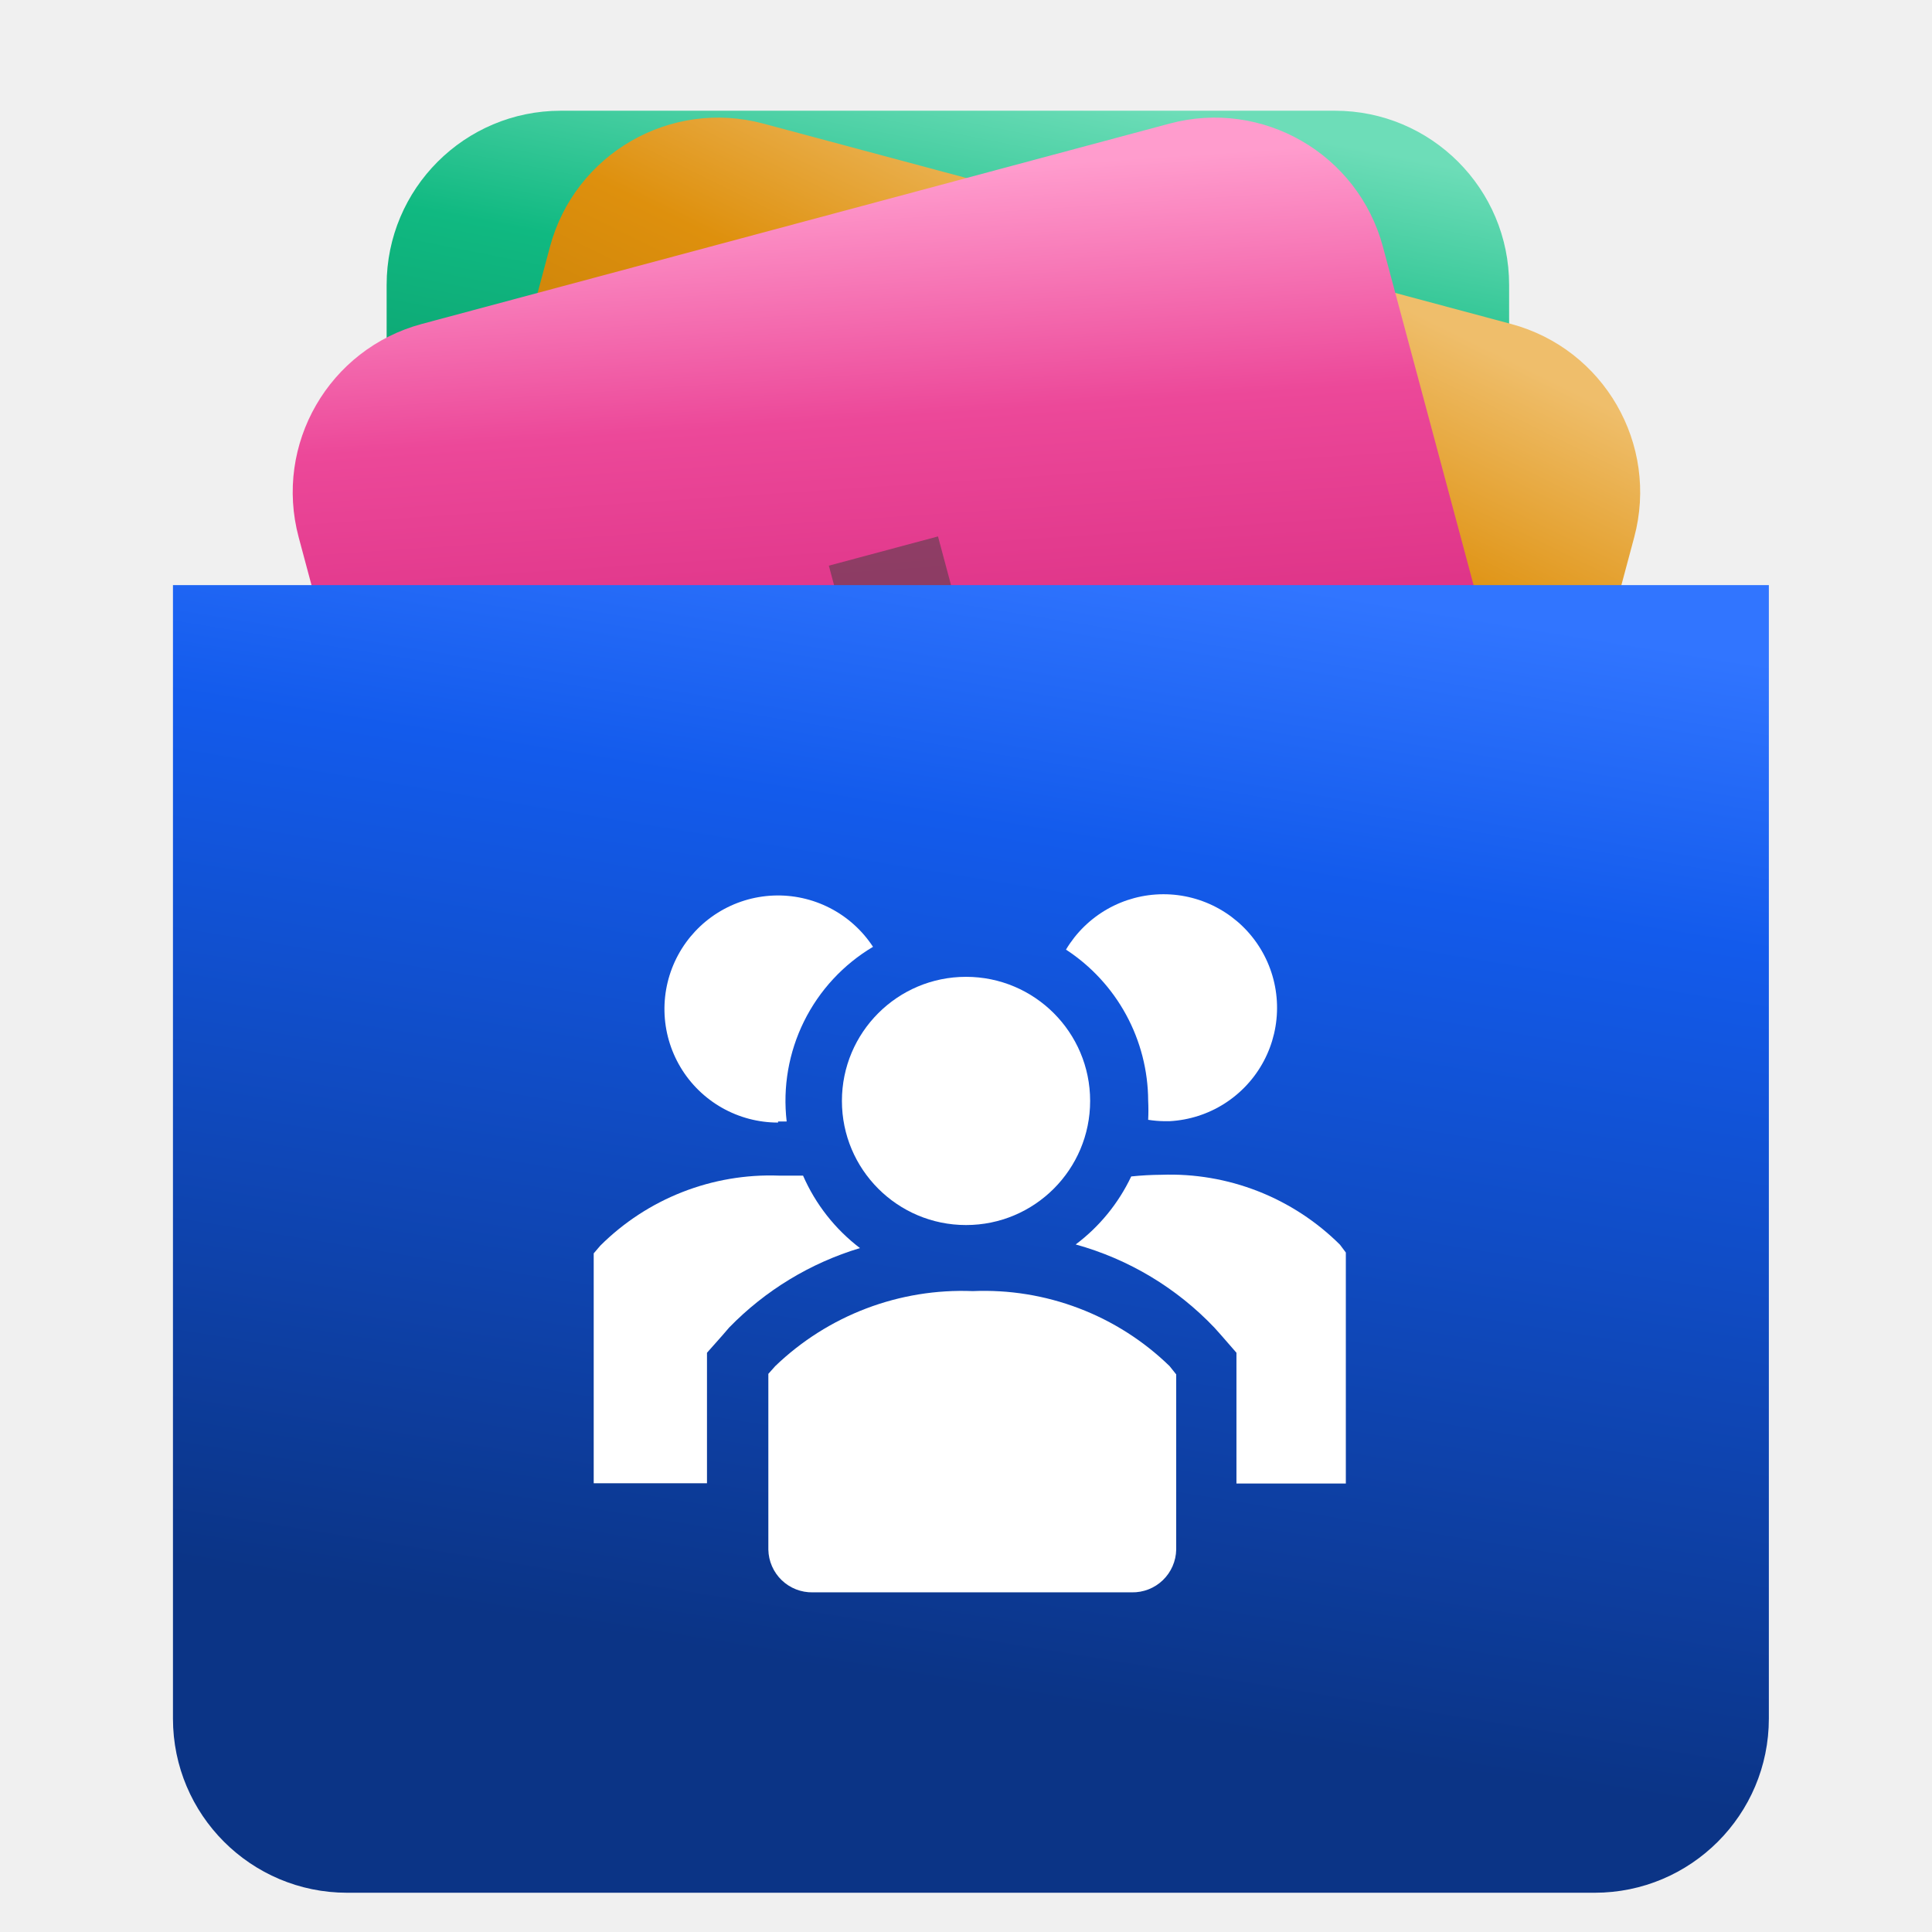
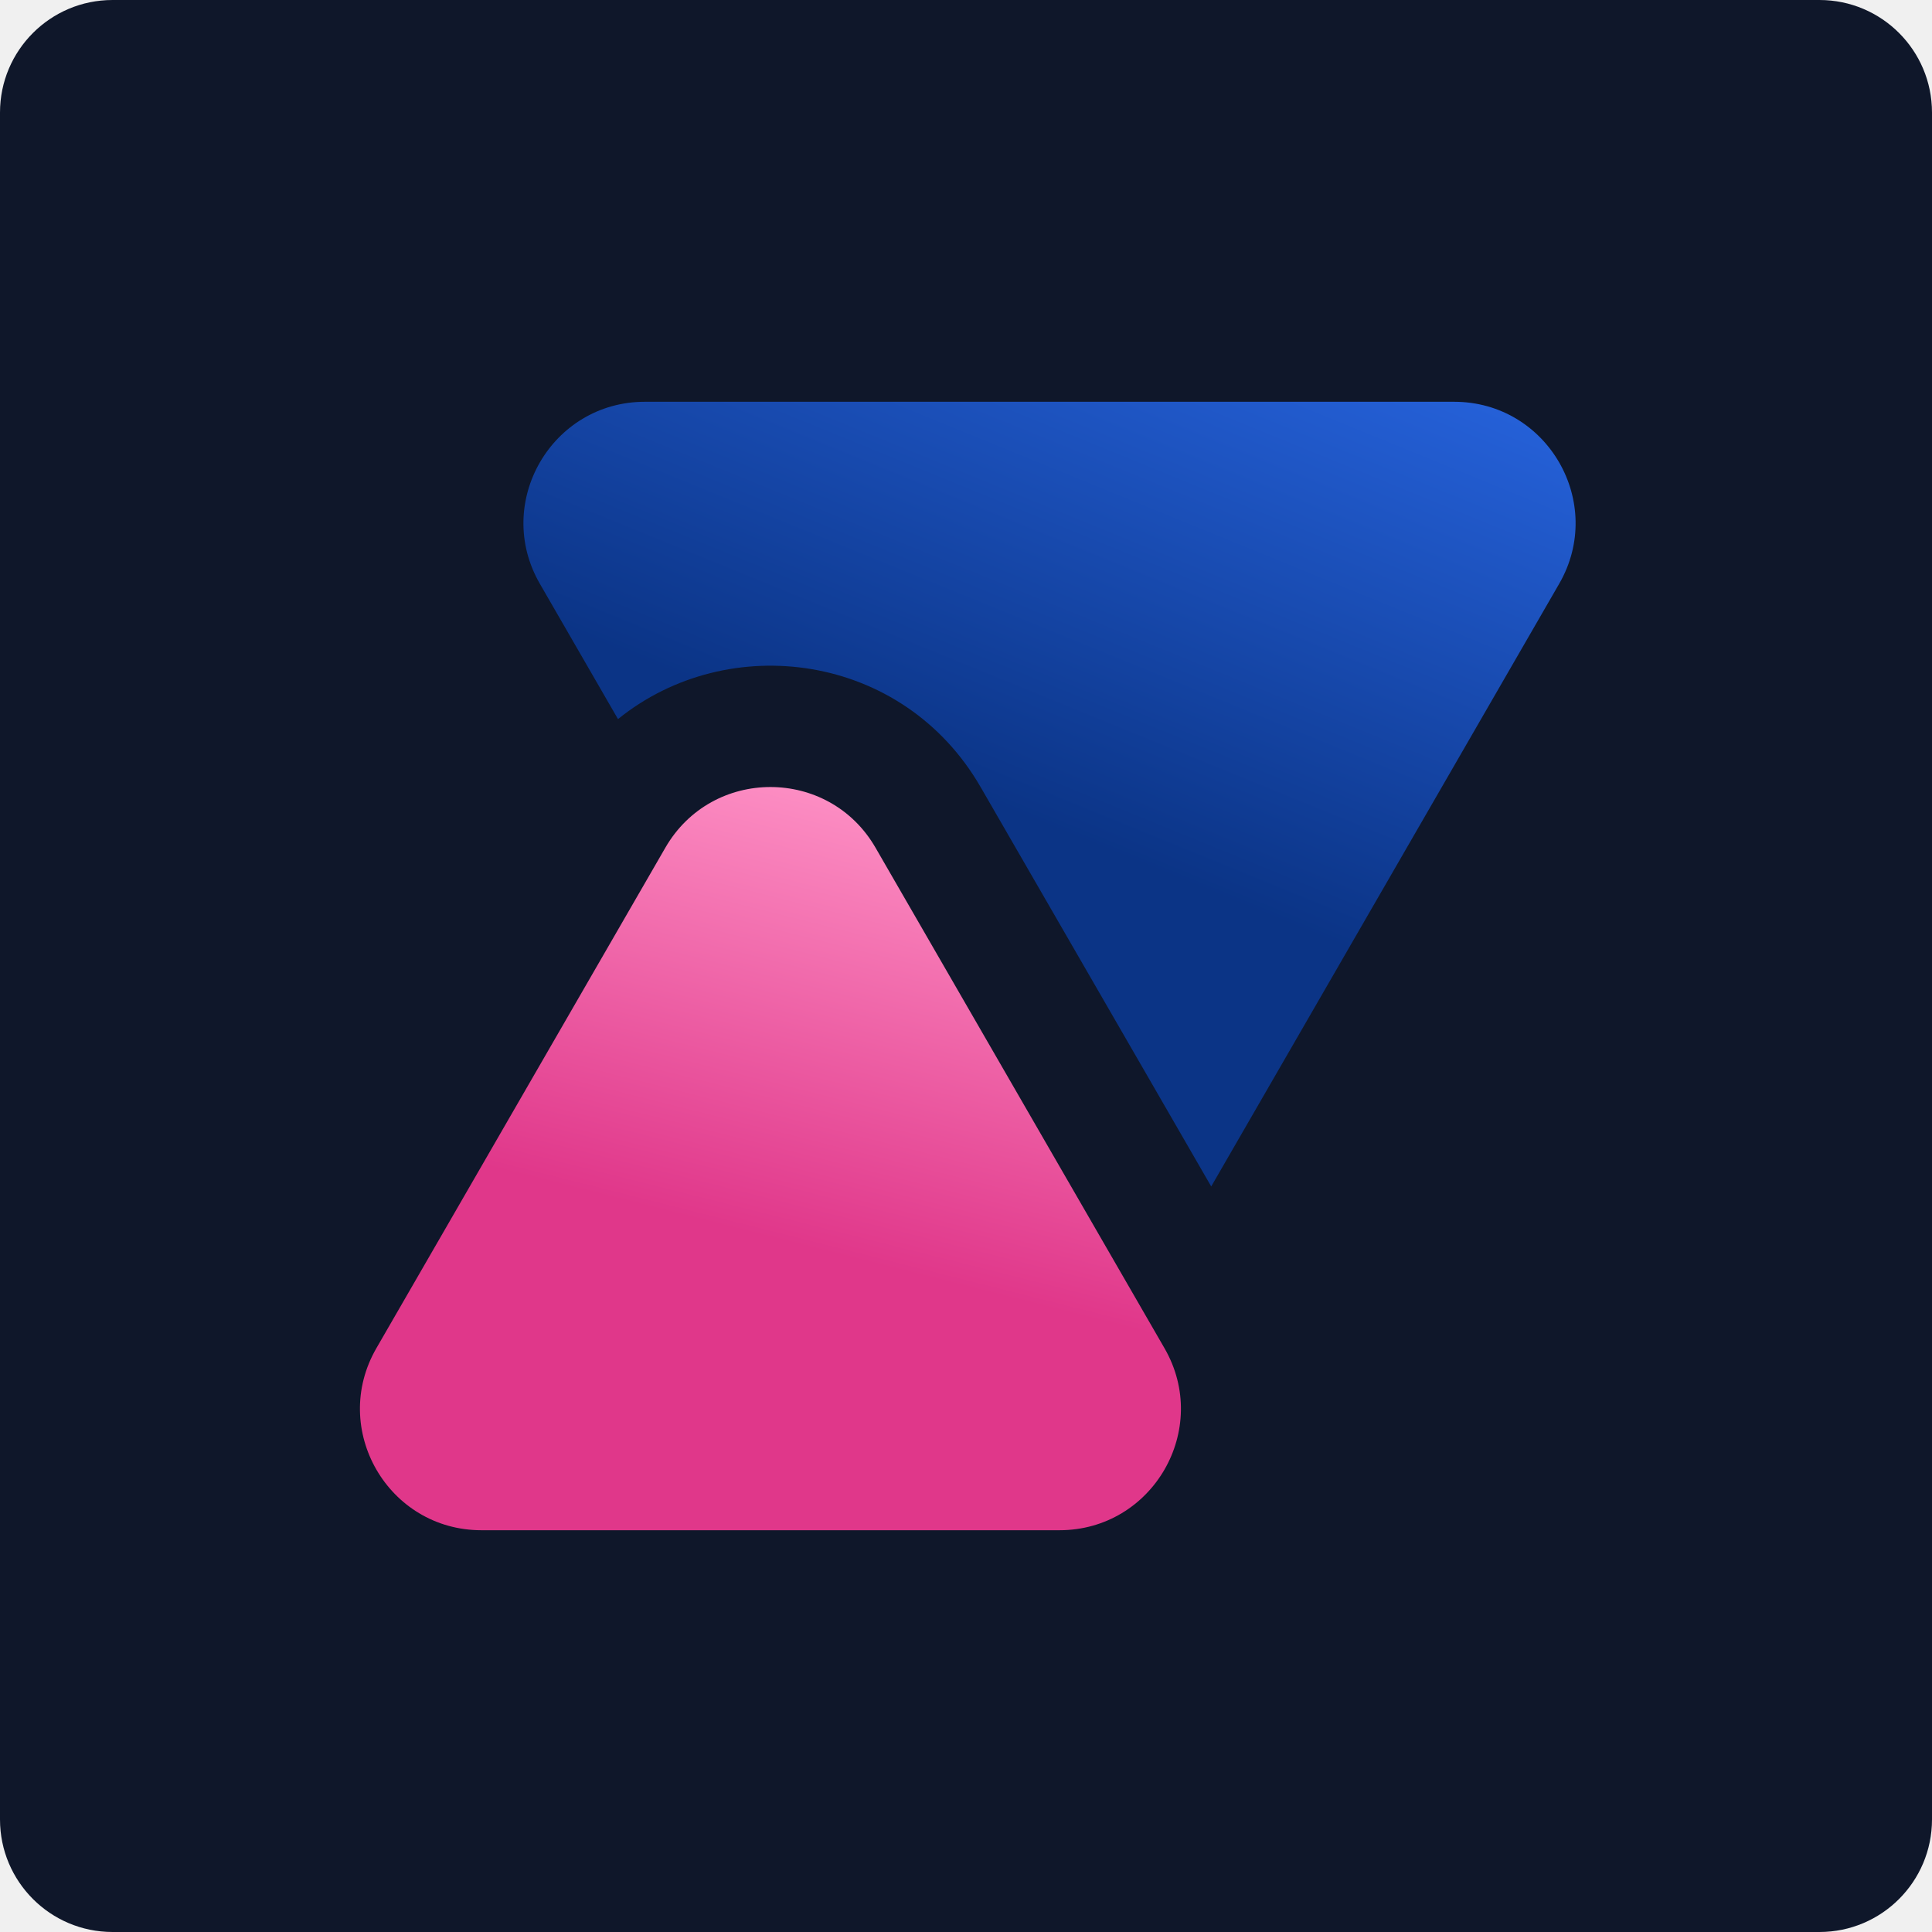
- <svg xmlns="http://www.w3.org/2000/svg" width="1575" height="1575" viewBox="0 0 1575 1575" fill="none">
-   <rect x="315.194" y="90.266" width="915.068" height="915.068" rx="142" fill="url(#paint0_linear_906_2)" />
-   <path d="M726.672 729.119V366.481H818.784V729.119H726.672ZM590.562 593.642V501.958H954.894V593.642H590.562Z" fill="white" />
-   <rect x="485.095" y="64" width="915.068" height="915.068" rx="142" transform="rotate(15 485.095 64)" fill="url(#paint1_linear_906_2)" />
-   <path d="M717.205 787.583L811.063 437.301L900.036 461.142L806.179 811.423L717.205 787.583ZM620.797 621.494L644.526 532.934L996.444 627.23L972.715 715.79L620.797 621.494Z" fill="white" />
-   <rect x="206.741" y="300.837" width="915.068" height="915.068" rx="142" transform="rotate(-15 206.741 300.837)" fill="url(#paint2_linear_906_2)" />
-   <path d="M769.545 811.423L675.688 461.142L764.662 437.302L858.519 787.583L769.545 811.423ZM603.009 715.79L579.28 627.231L931.198 532.934L954.927 621.494L603.009 715.79Z" fill="#404040" fill-opacity="0.52" />
-   <path d="M141 477H1442V1401C1442 1479.42 1378.42 1543 1300 1543H283C204.576 1543 141 1479.42 141 1401V477Z" fill="url(#paint3_linear_906_2)" />
-   <path d="M654.66 958.385H634.969C608.097 957.414 581.312 961.976 556.276 971.788C531.241 981.6 508.489 996.452 489.432 1015.42L484 1021.76V1209.17H576.347V1102.79L588.795 1088.76L594.454 1082.19C623.922 1051.92 660.608 1029.64 701.06 1017.46C680.814 1002.04 664.842 981.708 654.66 958.385Z" fill="white" />
-   <path d="M1092.4 1014.74C1073.34 995.767 1050.59 980.915 1025.55 971.103C1000.52 961.291 973.734 956.729 946.862 957.701C938.621 957.745 930.387 958.198 922.191 959.059C911.818 980.939 896.283 999.969 876.923 1014.51C920.112 1026.45 959.236 1049.92 990.092 1082.41L995.751 1088.75L1007.97 1102.78V1209.39H1097.15V1021.08L1092.4 1014.74Z" fill="white" />
-   <path d="M634.288 914.235H641.304C638.044 886.242 642.956 857.904 655.447 832.642C667.938 807.379 687.473 786.271 711.696 771.867C702.916 758.453 690.802 747.549 676.541 740.224C662.28 732.898 646.362 729.401 630.344 730.076C614.325 730.752 598.757 735.575 585.163 744.074C571.57 752.574 560.416 764.458 552.795 778.563C545.175 792.669 541.348 808.511 541.689 824.54C542.031 840.569 546.529 856.234 554.744 870.001C562.959 883.769 574.609 895.167 588.552 903.08C602.496 910.993 618.256 915.148 634.288 915.14V914.235Z" fill="white" />
-   <path d="M936.006 897.265C936.263 902.468 936.263 907.68 936.006 912.883C940.349 913.579 944.736 913.957 949.134 914.015H953.435C969.396 913.164 984.866 908.194 998.337 899.59C1011.81 890.985 1022.82 879.039 1030.31 864.915C1037.79 850.791 1041.49 834.969 1041.04 818.991C1040.6 803.013 1036.02 787.422 1027.76 773.737C1019.5 760.052 1007.84 748.739 993.909 740.899C979.979 733.059 964.257 728.96 948.273 729C932.288 729.041 916.586 733.219 902.696 741.129C888.806 749.039 877.201 760.41 869.01 774.137C889.495 787.512 906.34 805.763 918.034 827.253C929.727 848.744 935.902 872.8 936.006 897.265Z" fill="white" />
-   <path d="M787.521 998.675C843.398 998.675 888.695 953.378 888.695 897.501C888.695 841.624 843.398 796.327 787.521 796.327C731.644 796.327 686.347 841.624 686.347 897.501C686.347 953.378 731.644 998.675 787.521 998.675Z" fill="white" />
-   <path d="M792.955 1052.53C763.398 1051.35 733.907 1056.16 706.252 1066.66C678.598 1077.16 653.351 1093.14 632.028 1113.64L626.369 1119.98V1263.26C626.457 1267.92 627.464 1272.53 629.332 1276.8C631.2 1281.08 633.892 1284.95 637.255 1288.19C640.618 1291.42 644.586 1293.97 648.932 1295.67C653.278 1297.37 657.917 1298.2 662.584 1298.11H922.648C927.315 1298.2 931.954 1297.37 936.299 1295.67C940.645 1293.97 944.613 1291.42 947.976 1288.19C951.339 1284.95 954.031 1281.08 955.899 1276.8C957.767 1272.53 958.774 1267.92 958.862 1263.26V1120.43L953.43 1113.64C932.252 1093.07 907.094 1077.03 879.5 1066.53C851.905 1056.02 822.455 1051.26 792.955 1052.53Z" fill="white" />
+ <svg xmlns="http://www.w3.org/2000/svg" width="515" height="515" viewBox="0 0 515 515" fill="none">
+   <rect width="515" height="515" rx="30" fill="#0F172A" />
+   <path d="M177.358 225.964C189.807 204.401 220.931 204.401 233.381 225.964L310.412 359.386C322.861 380.949 307.299 407.903 282.4 407.903H128.338C103.439 407.903 87.877 380.949 100.327 359.386L177.358 225.964Z" fill="url(#paint0_linear_918_330)" />
+   <path d="M387.608 107.097C412.506 107.098 428.068 134.052 415.619 155.614L322.865 316.267L261.391 209.792C240.681 173.922 194.14 167.891 164.736 191.689L143.908 155.614C131.459 134.052 147.02 107.098 171.919 107.097H387.608Z" fill="url(#paint1_linear_918_330)" />
  <defs>
-     <linearGradient id="paint0_linear_906_2" x1="954.047" y1="90.266" x2="772.728" y2="1005.33" gradientUnits="userSpaceOnUse">
-       <stop stop-color="#6DDDB8" />
-       <stop offset="0.212" stop-color="#10B981" />
-       <stop offset="0.853" stop-color="#046746" />
+     <linearGradient id="paint0_linear_918_330" x1="205.369" y1="209.792" x2="176.807" y2="322.998" gradientUnits="userSpaceOnUse">
+       <stop stop-color="#FC8CC2" />
+       <stop offset="1" stop-color="#E0378A" />
    </linearGradient>
-     <linearGradient id="paint1_linear_906_2" x1="1123.95" y1="64" x2="942.629" y2="979.068" gradientUnits="userSpaceOnUse">
-       <stop stop-color="#EFBE6B" />
-       <stop offset="0.212" stop-color="#DE900D" />
-       <stop offset="0.853" stop-color="#945D00" />
-     </linearGradient>
-     <linearGradient id="paint2_linear_906_2" x1="845.594" y1="300.837" x2="664.275" y2="1215.9" gradientUnits="userSpaceOnUse">
-       <stop stop-color="#FF9CCD" />
-       <stop offset="0.212" stop-color="#EC4899" />
-       <stop offset="0.853" stop-color="#BC025E" />
-     </linearGradient>
-     <linearGradient id="paint3_linear_906_2" x1="1049.29" y1="477" x2="874.043" y2="1556.4" gradientUnits="userSpaceOnUse">
-       <stop stop-color="#3175FF" />
-       <stop offset="0.212" stop-color="#135BEC" />
-       <stop offset="0.853" stop-color="#0B3486" />
+     <linearGradient id="paint1_linear_918_330" x1="395.134" y1="31.896" x2="312.655" y2="234.05" gradientUnits="userSpaceOnUse">
+       <stop stop-color="#3175FE" />
+       <stop offset="1" stop-color="#0B3486" />
    </linearGradient>
  </defs>
</svg>
